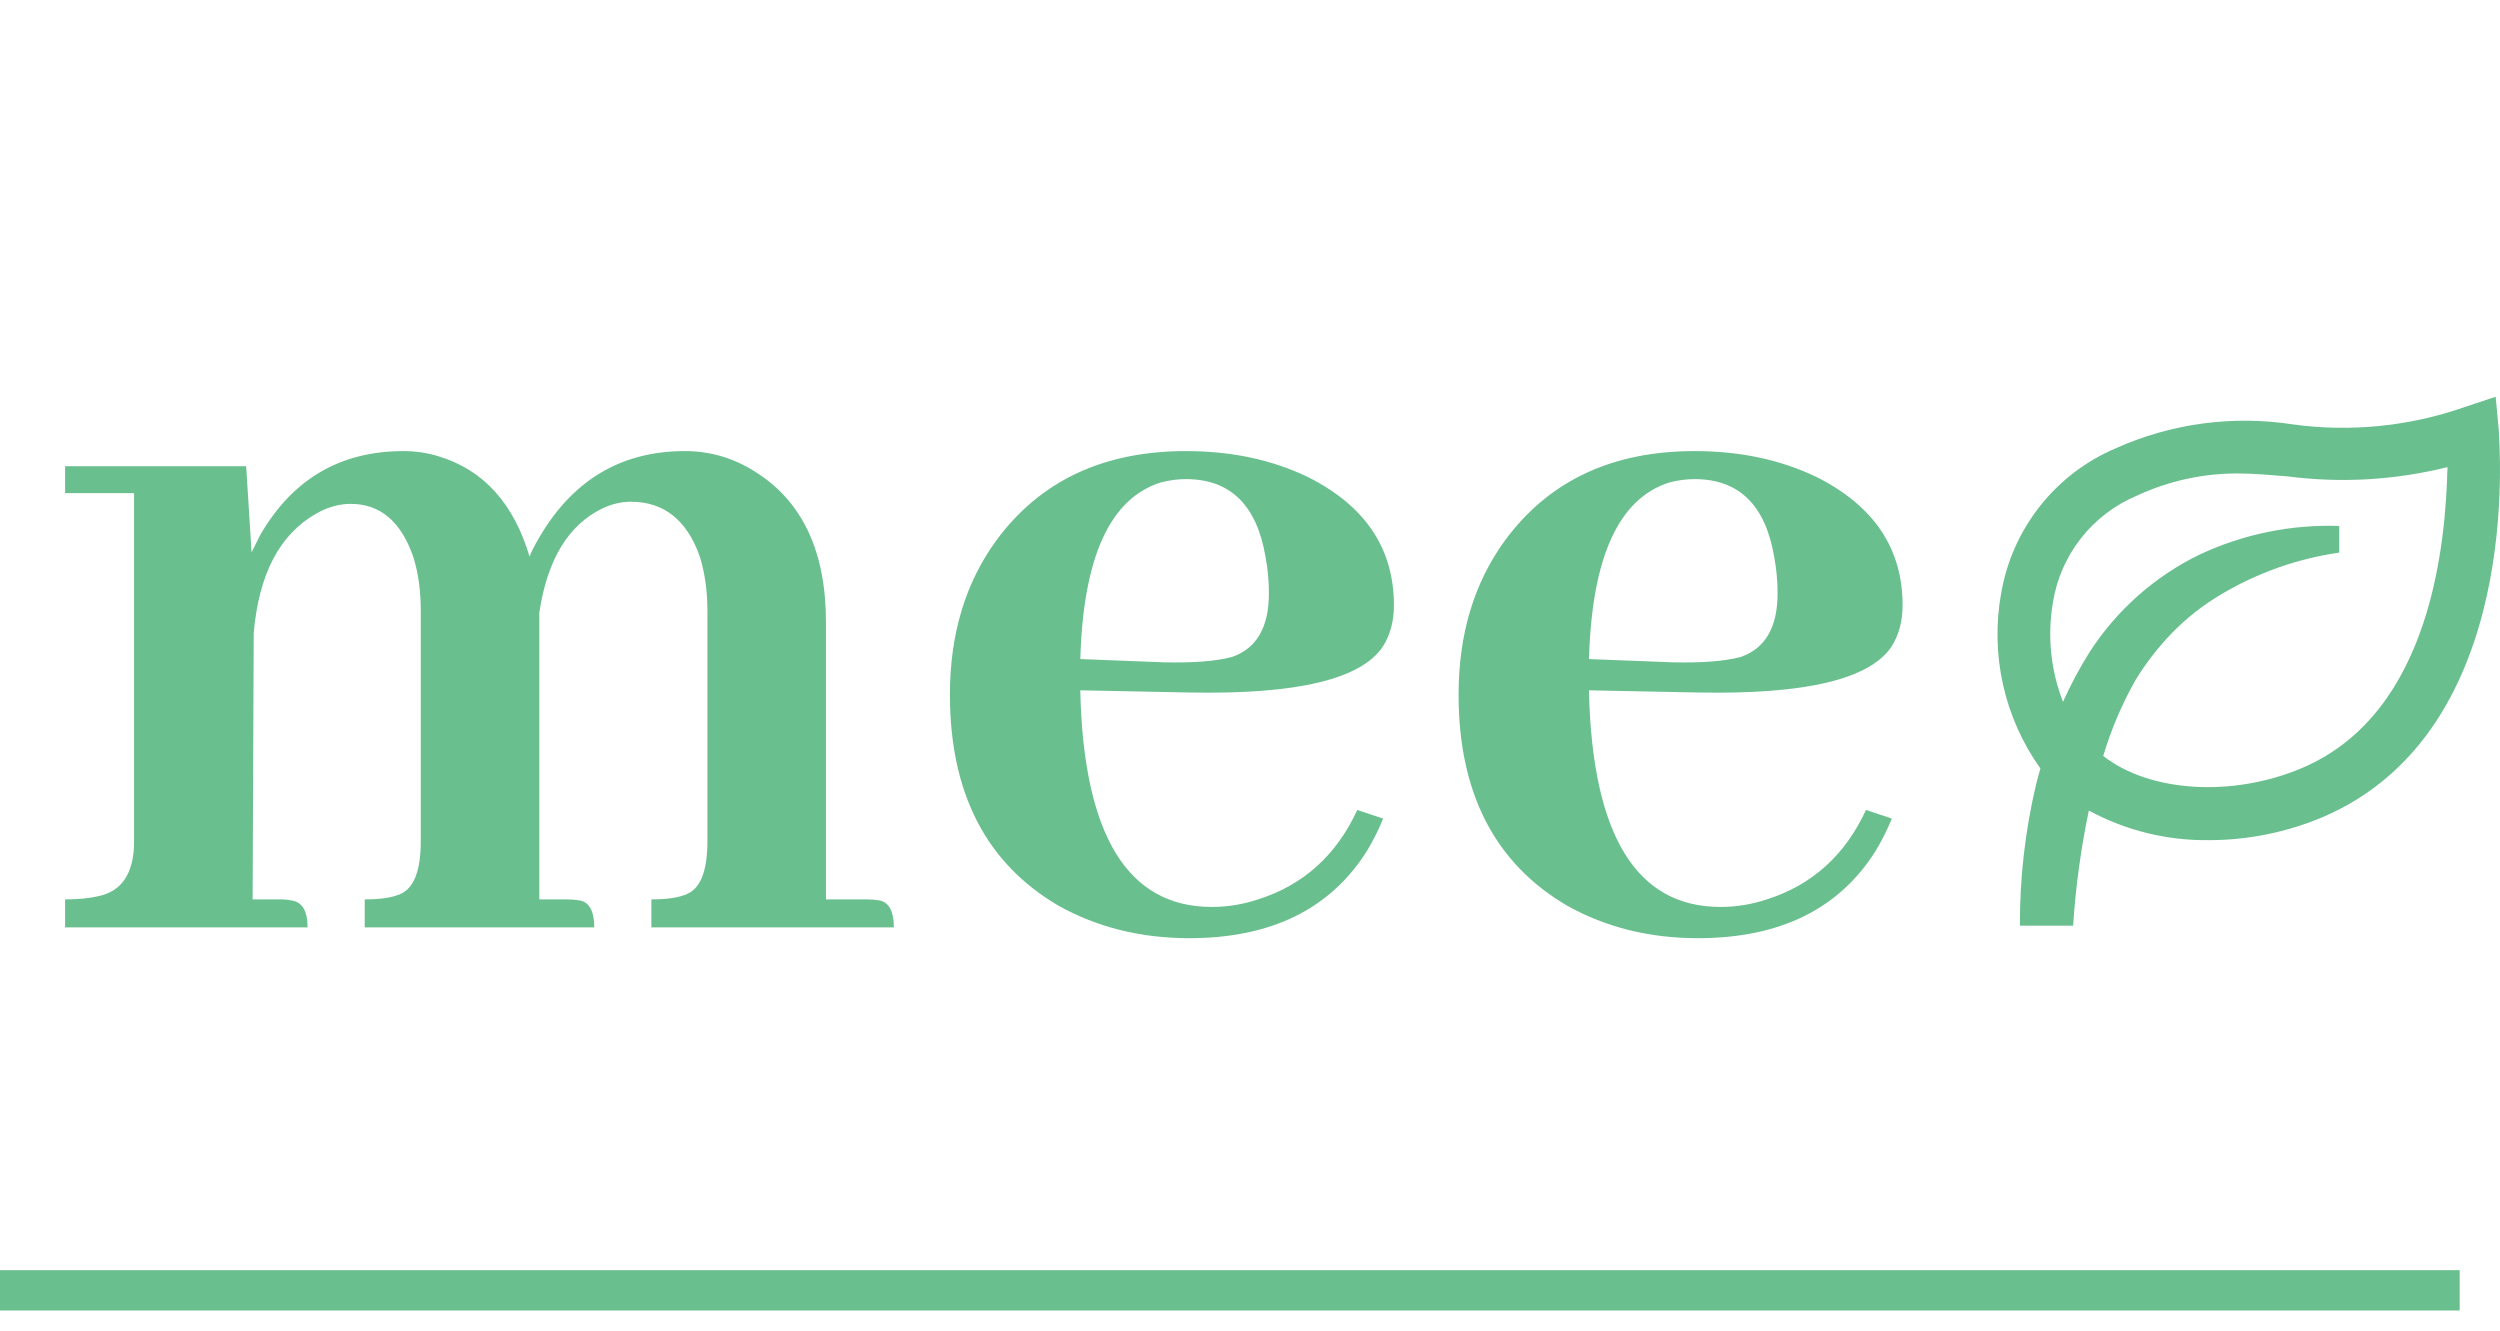
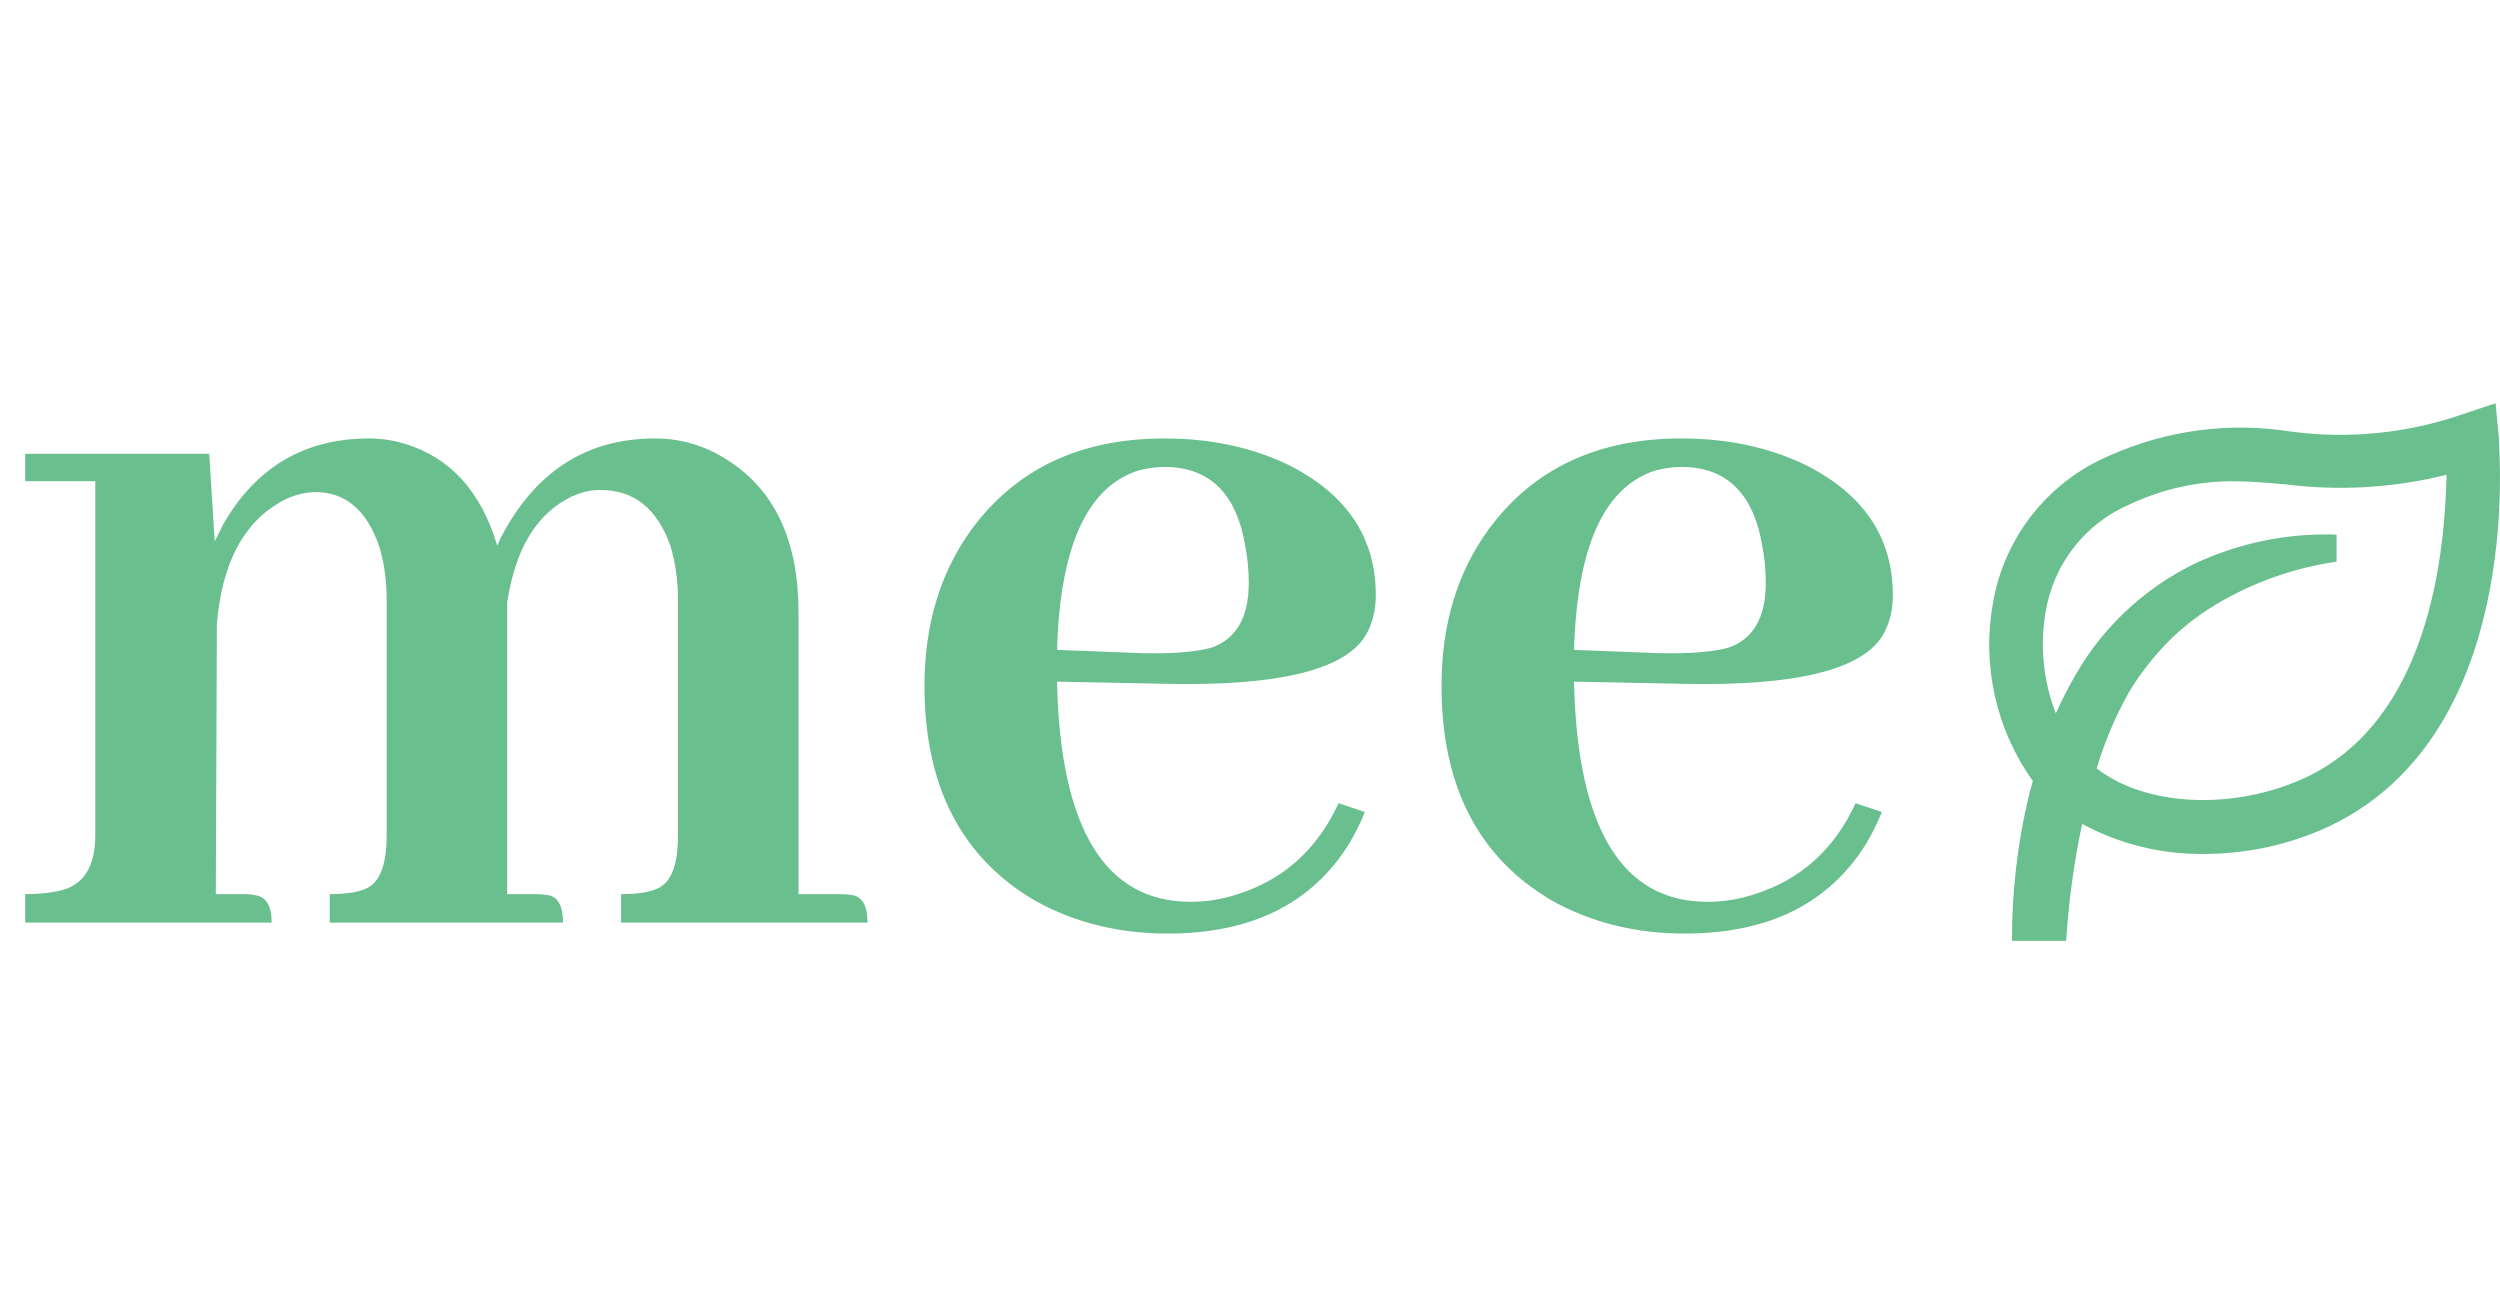
- <svg xmlns="http://www.w3.org/2000/svg" width="62" height="33" viewBox="0 0 62 33" fill="none">
-   <path d="M61.892 9.839L61.1 10.103C59.743 10.575 58.294 10.72 56.871 10.526C55.375 10.294 53.844 10.5 52.463 11.121C51.731 11.433 51.088 11.924 50.594 12.548C50.1 13.173 49.769 13.911 49.632 14.696C49.493 15.451 49.508 16.227 49.674 16.976C49.841 17.725 50.156 18.433 50.602 19.058C50.563 19.197 50.523 19.336 50.49 19.474C50.222 20.616 50.089 21.785 50.094 22.957H51.414C51.476 21.997 51.606 21.043 51.803 20.102C52.719 20.597 53.745 20.85 54.786 20.836C55.756 20.835 56.716 20.64 57.61 20.261C62.631 18.113 61.971 10.969 61.971 10.672L61.892 9.839ZM57.095 19.045C55.373 19.778 53.314 19.653 52.16 18.747C52.355 18.094 52.623 17.464 52.958 16.87C53.219 16.443 53.526 16.046 53.875 15.688C54.231 15.325 54.633 15.009 55.069 14.749C55.971 14.209 56.972 13.854 58.012 13.705V13.044C56.815 13.003 55.626 13.247 54.541 13.758C53.433 14.299 52.493 15.133 51.823 16.17C51.574 16.566 51.354 16.979 51.163 17.406C50.857 16.622 50.771 15.77 50.912 14.941C51.005 14.36 51.244 13.813 51.607 13.35C51.969 12.888 52.443 12.525 52.984 12.297C53.773 11.928 54.634 11.738 55.505 11.742C55.914 11.742 56.316 11.782 56.739 11.815C58.061 11.986 59.404 11.907 60.698 11.584C60.652 13.408 60.322 17.67 57.095 19.045Z" fill="#69BF8E" />
-   <path d="M6.987 22.305H6.265L6.292 15.704C6.417 14.242 6.933 13.254 7.842 12.737C8.127 12.576 8.412 12.496 8.697 12.496C9.428 12.496 9.945 12.933 10.248 13.806C10.372 14.198 10.435 14.643 10.435 15.142V20.862C10.435 21.592 10.265 22.029 9.927 22.172C9.731 22.261 9.437 22.305 9.045 22.305V23H14.738C14.738 22.608 14.622 22.385 14.39 22.332C14.283 22.314 14.176 22.305 14.069 22.305H13.375V15.543V15.196C13.571 13.877 14.096 13.013 14.951 12.603C15.183 12.496 15.415 12.443 15.646 12.443C16.466 12.443 17.036 12.897 17.357 13.806C17.482 14.216 17.544 14.661 17.544 15.142V20.862C17.544 21.592 17.375 22.029 17.036 22.172C16.84 22.261 16.546 22.305 16.154 22.305V23H22.168C22.168 22.608 22.052 22.385 21.82 22.332C21.713 22.314 21.607 22.305 21.5 22.305H20.484V15.436C20.484 13.672 19.896 12.425 18.72 11.694C18.186 11.356 17.606 11.187 16.983 11.187C15.308 11.187 14.052 11.997 13.214 13.619C13.179 13.69 13.152 13.752 13.134 13.806C12.742 12.487 11.994 11.659 10.889 11.32C10.604 11.231 10.31 11.187 10.007 11.187C8.439 11.187 7.254 11.882 6.452 13.271C6.381 13.414 6.31 13.556 6.239 13.699L6.105 11.561H1.615V12.229H3.325V20.862C3.325 21.646 3.031 22.1 2.443 22.225C2.212 22.278 1.935 22.305 1.615 22.305V23H7.628C7.628 22.59 7.495 22.367 7.227 22.332C7.156 22.314 7.076 22.305 6.987 22.305ZM29.411 11.882C30.516 11.882 31.175 12.532 31.389 13.833C31.442 14.118 31.469 14.412 31.469 14.715C31.469 15.552 31.166 16.078 30.56 16.291C30.168 16.398 29.598 16.443 28.85 16.425L26.792 16.345C26.863 13.815 27.531 12.354 28.796 11.962C29.01 11.908 29.215 11.882 29.411 11.882ZM34.302 20.301L33.66 20.087C33.144 21.209 32.324 21.949 31.202 22.305C30.827 22.43 30.444 22.492 30.052 22.492C27.968 22.492 26.881 20.719 26.792 17.174C26.792 17.156 26.792 17.138 26.792 17.12L29.491 17.174C32.164 17.227 33.767 16.844 34.302 16.024C34.48 15.739 34.569 15.401 34.569 15.009C34.569 13.601 33.856 12.541 32.431 11.828C31.54 11.4 30.533 11.187 29.411 11.187C27.362 11.187 25.794 11.926 24.707 13.405C23.941 14.456 23.558 15.73 23.558 17.227C23.558 19.668 24.457 21.414 26.257 22.465C27.219 23 28.297 23.267 29.491 23.267C31.522 23.267 32.992 22.546 33.901 21.102C34.061 20.835 34.195 20.568 34.302 20.301ZM42.026 11.882C43.131 11.882 43.79 12.532 44.004 13.833C44.057 14.118 44.084 14.412 44.084 14.715C44.084 15.552 43.781 16.078 43.175 16.291C42.783 16.398 42.213 16.443 41.465 16.425L39.407 16.345C39.478 13.815 40.146 12.354 41.411 11.962C41.625 11.908 41.83 11.882 42.026 11.882ZM46.917 20.301L46.276 20.087C45.759 21.209 44.939 21.949 43.817 22.305C43.443 22.43 43.059 22.492 42.667 22.492C40.583 22.492 39.496 20.719 39.407 17.174C39.407 17.156 39.407 17.138 39.407 17.12L42.106 17.174C44.779 17.227 46.383 16.844 46.917 16.024C47.095 15.739 47.184 15.401 47.184 15.009C47.184 13.601 46.472 12.541 45.046 11.828C44.155 11.4 43.149 11.187 42.026 11.187C39.977 11.187 38.409 11.926 37.322 13.405C36.556 14.456 36.173 15.73 36.173 17.227C36.173 19.668 37.073 21.414 38.872 22.465C39.834 23 40.912 23.267 42.106 23.267C44.138 23.267 45.608 22.546 46.516 21.102C46.677 20.835 46.81 20.568 46.917 20.301Z" fill="#69BF8E" />
-   <path d="M0 32H61" stroke="#69BF8E" />
+ <svg xmlns="http://www.w3.org/2000/svg" width="84" height="44" viewBox="0 0 84 44" fill="none">
+   <path d="M83.851 13.549L82.761 13.913C80.892 14.563 78.896 14.763 76.936 14.495C74.876 14.175 72.768 14.46 70.866 15.314C69.858 15.744 68.973 16.42 68.293 17.28C67.612 18.14 67.156 19.157 66.968 20.238C66.777 21.277 66.796 22.345 67.026 23.377C67.255 24.409 67.69 25.384 68.304 26.244C68.249 26.435 68.195 26.626 68.15 26.817C67.781 28.389 67.597 29.999 67.604 31.614H69.422C69.507 30.292 69.686 28.978 69.958 27.682C71.218 28.364 72.632 28.712 74.065 28.692C75.401 28.691 76.723 28.422 77.954 27.901C84.869 24.943 83.96 15.105 83.96 14.695L83.851 13.549ZM77.245 26.226C74.874 27.236 72.038 27.063 70.448 25.817C70.717 24.916 71.086 24.049 71.548 23.232C71.907 22.643 72.331 22.097 72.811 21.603C73.302 21.103 73.854 20.669 74.456 20.311C75.698 19.567 77.075 19.078 78.508 18.873V17.963C76.86 17.905 75.221 18.242 73.729 18.945C72.203 19.691 70.908 20.84 69.985 22.267C69.643 22.812 69.339 23.381 69.076 23.969C68.655 22.89 68.536 21.716 68.731 20.575C68.859 19.775 69.188 19.021 69.687 18.384C70.186 17.748 70.839 17.248 71.584 16.934C72.671 16.426 73.856 16.165 75.055 16.17C75.619 16.17 76.173 16.224 76.754 16.27C78.576 16.505 80.425 16.397 82.206 15.951C82.143 18.463 81.688 24.333 77.245 26.226Z" fill="#69BF8E" />
+   <path d="M8.244 30.043H7.251L7.287 20.952C7.459 18.94 8.171 17.578 9.422 16.867C9.815 16.646 10.207 16.536 10.6 16.536C11.606 16.536 12.317 17.137 12.735 18.339C12.906 18.879 12.992 19.492 12.992 20.179V28.056C12.992 29.062 12.759 29.663 12.293 29.859C12.023 29.982 11.618 30.043 11.078 30.043V31H18.918C18.918 30.46 18.758 30.154 18.439 30.08C18.292 30.055 18.145 30.043 17.998 30.043H17.041V20.731V20.253C17.311 18.437 18.034 17.247 19.212 16.683C19.531 16.536 19.85 16.462 20.169 16.462C21.298 16.462 22.083 17.088 22.525 18.339C22.696 18.904 22.782 19.517 22.782 20.179V28.056C22.782 29.062 22.549 29.663 22.083 29.859C21.813 29.982 21.408 30.043 20.868 30.043V31H29.149C29.149 30.46 28.99 30.154 28.671 30.08C28.524 30.055 28.377 30.043 28.229 30.043H26.831V20.584C26.831 18.155 26.021 16.438 24.402 15.431C23.666 14.965 22.868 14.732 22.009 14.732C19.703 14.732 17.973 15.849 16.82 18.081C16.771 18.18 16.734 18.265 16.709 18.339C16.17 16.523 15.139 15.383 13.618 14.916C13.225 14.794 12.82 14.732 12.403 14.732C10.244 14.732 8.612 15.689 7.508 17.603C7.41 17.799 7.312 17.996 7.214 18.192L7.03 15.248H0.847V16.168H3.202V28.056C3.202 29.135 2.797 29.761 1.987 29.933C1.668 30.006 1.288 30.043 0.847 30.043V31H9.128C9.128 30.436 8.944 30.129 8.576 30.08C8.477 30.055 8.367 30.043 8.244 30.043ZM39.124 15.689C40.645 15.689 41.553 16.585 41.847 18.376C41.921 18.768 41.958 19.173 41.958 19.59C41.958 20.744 41.54 21.468 40.706 21.762C40.166 21.909 39.381 21.971 38.351 21.946L35.517 21.836C35.615 18.351 36.535 16.339 38.277 15.8C38.572 15.726 38.854 15.689 39.124 15.689ZM45.859 27.283L44.976 26.988C44.264 28.534 43.135 29.552 41.59 30.043C41.074 30.215 40.547 30.301 40.007 30.301C37.136 30.301 35.639 27.859 35.517 22.977C35.517 22.952 35.517 22.927 35.517 22.903L39.234 22.977C42.914 23.05 45.123 22.523 45.859 21.394C46.104 21.001 46.227 20.535 46.227 19.995C46.227 18.057 45.245 16.597 43.282 15.616C42.056 15.027 40.669 14.732 39.124 14.732C36.302 14.732 34.143 15.751 32.646 17.787C31.591 19.235 31.063 20.989 31.063 23.05C31.063 26.412 32.302 28.816 34.781 30.264C36.106 31 37.59 31.368 39.234 31.368C42.031 31.368 44.055 30.374 45.307 28.387C45.528 28.019 45.712 27.651 45.859 27.283ZM56.495 15.689C58.017 15.689 58.925 16.585 59.219 18.376C59.293 18.768 59.33 19.173 59.33 19.59C59.33 20.744 58.912 21.468 58.078 21.762C57.538 21.909 56.753 21.971 55.723 21.946L52.889 21.836C52.987 18.351 53.907 16.339 55.649 15.8C55.943 15.726 56.226 15.689 56.495 15.689ZM63.231 27.283L62.347 26.988C61.636 28.534 60.507 29.552 58.961 30.043C58.446 30.215 57.919 30.301 57.379 30.301C54.508 30.301 53.011 27.859 52.889 22.977C52.889 22.952 52.889 22.927 52.889 22.903L56.606 22.977C60.286 23.05 62.495 22.523 63.231 21.394C63.476 21.001 63.599 20.535 63.599 19.995C63.599 18.057 62.617 16.597 60.654 15.616C59.428 15.027 58.041 14.732 56.495 14.732C53.674 14.732 51.515 15.751 50.018 17.787C48.963 19.235 48.435 20.989 48.435 23.05C48.435 26.412 49.674 28.816 52.153 30.264C53.477 31 54.962 31.368 56.606 31.368C59.403 31.368 61.427 30.374 62.679 28.387C62.9 28.019 63.084 27.651 63.231 27.283Z" fill="#69BF8E" />
</svg>
